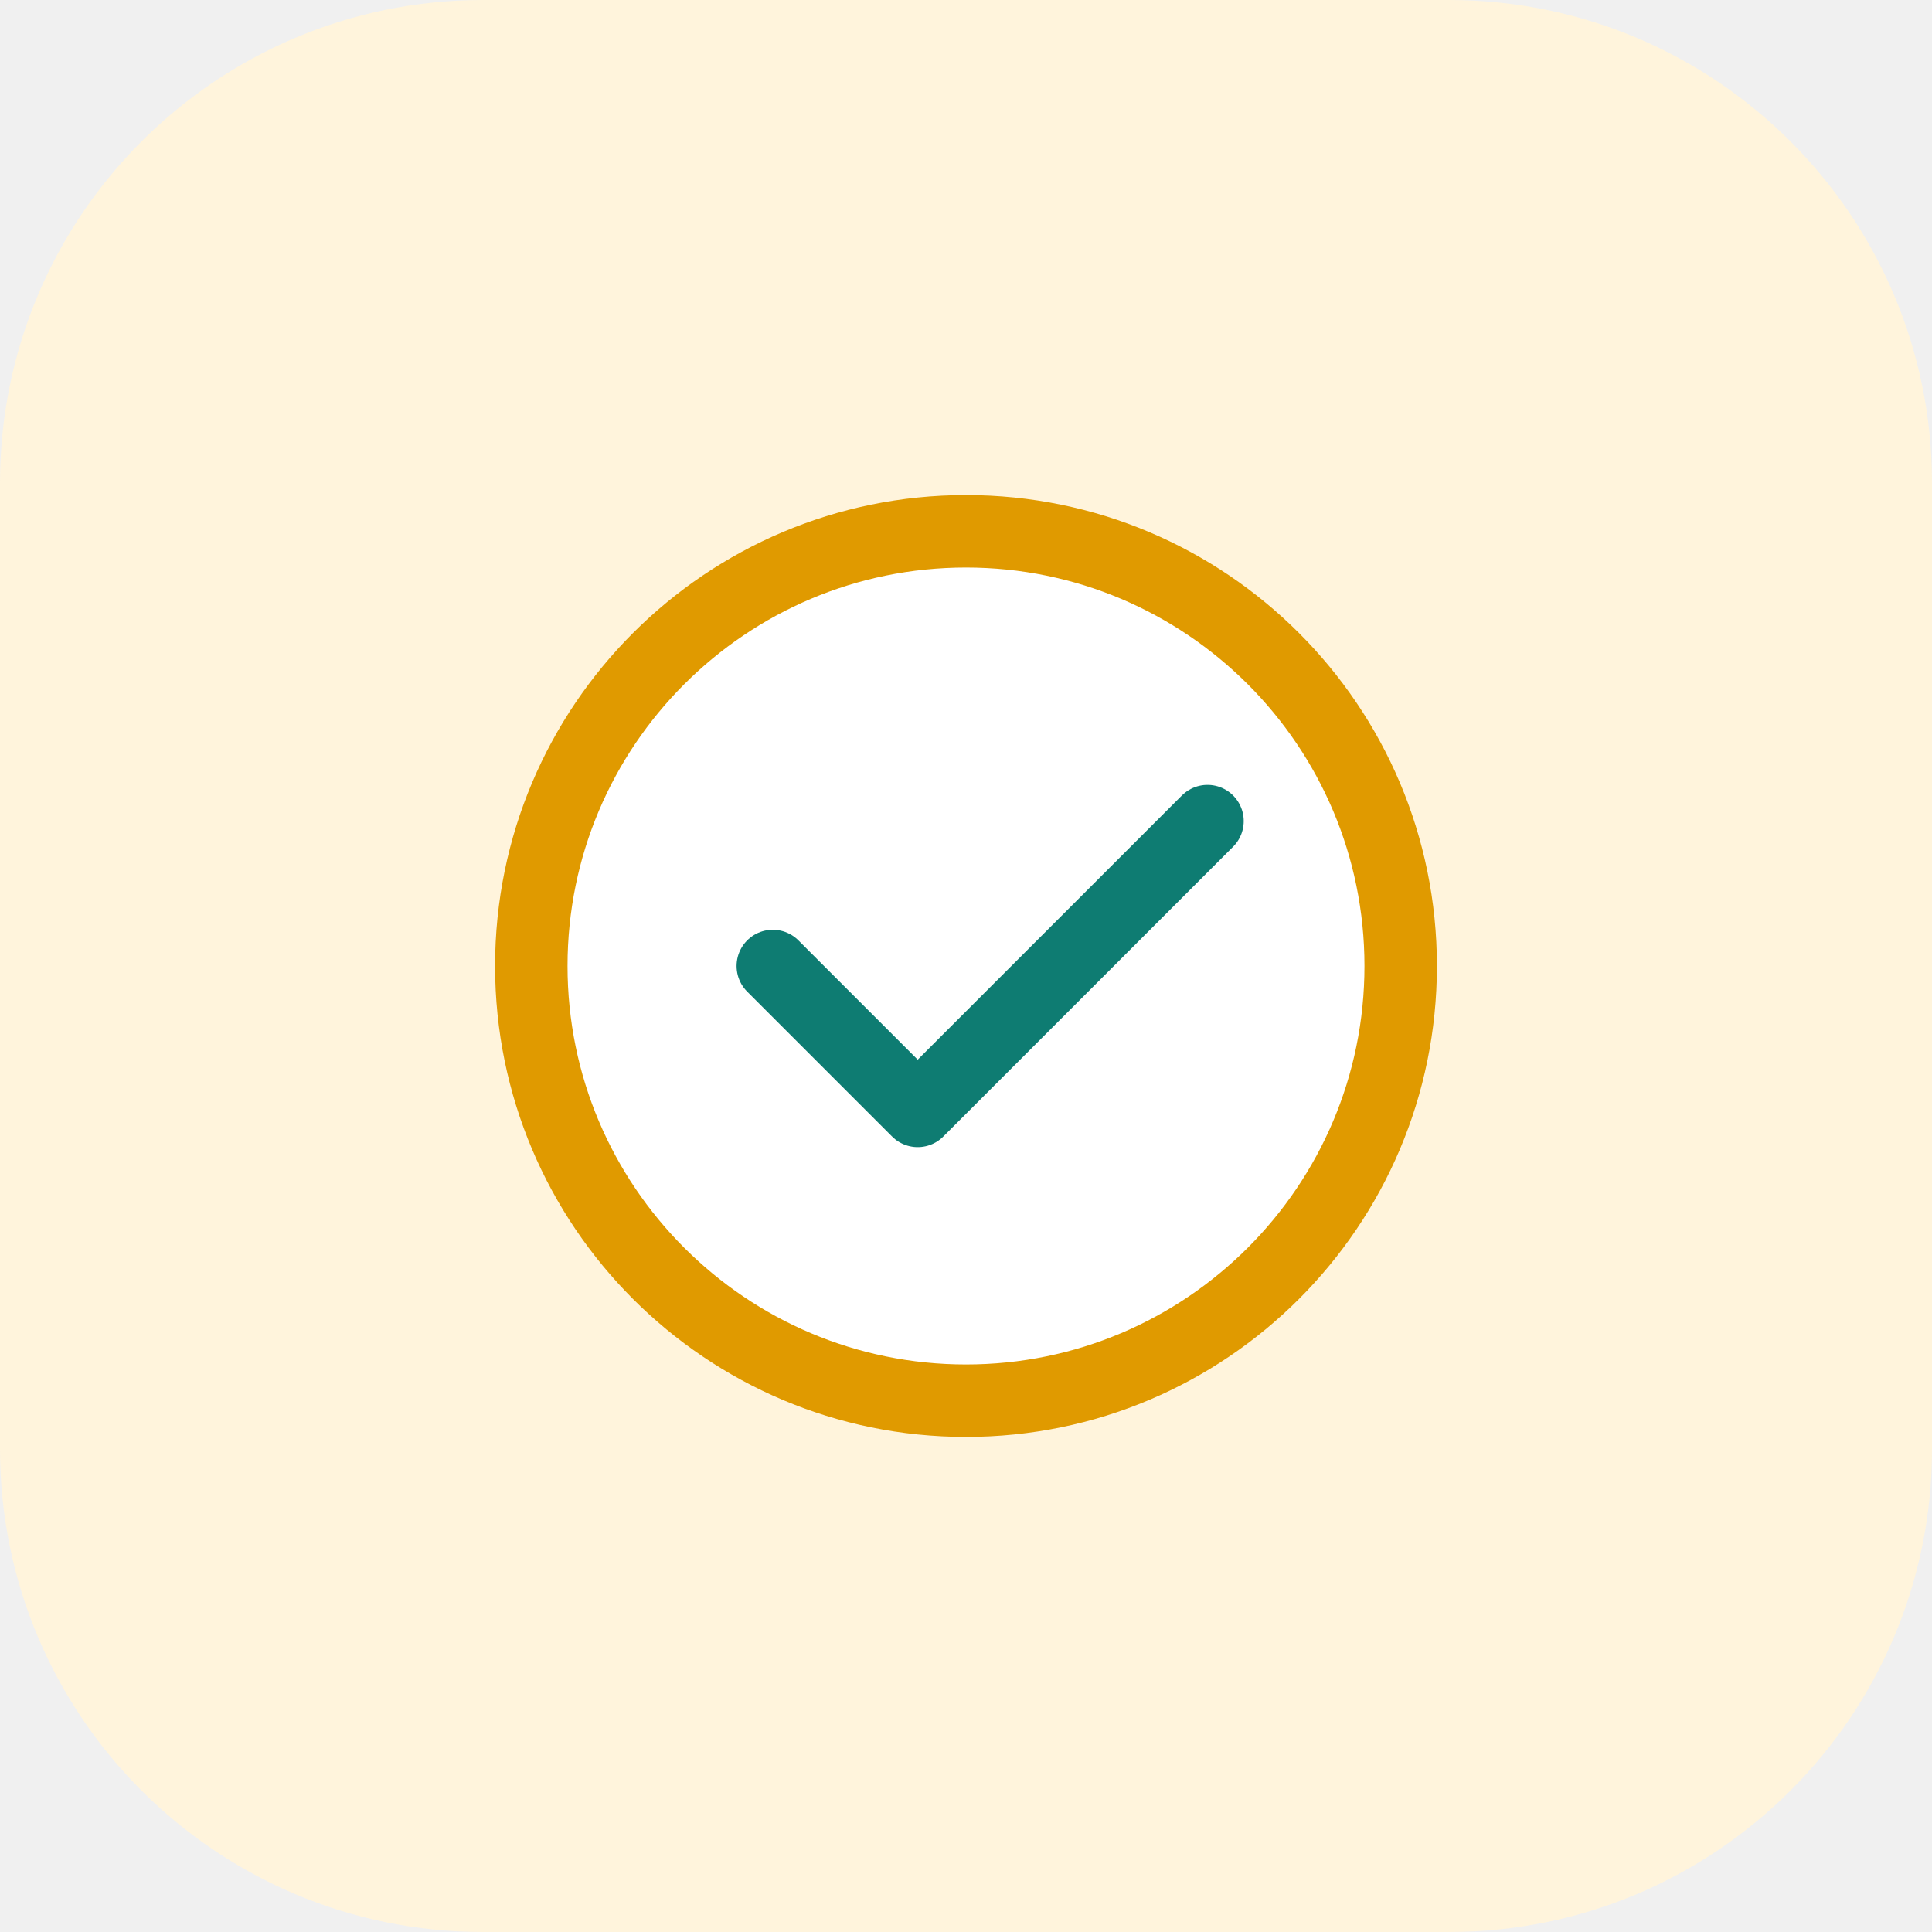
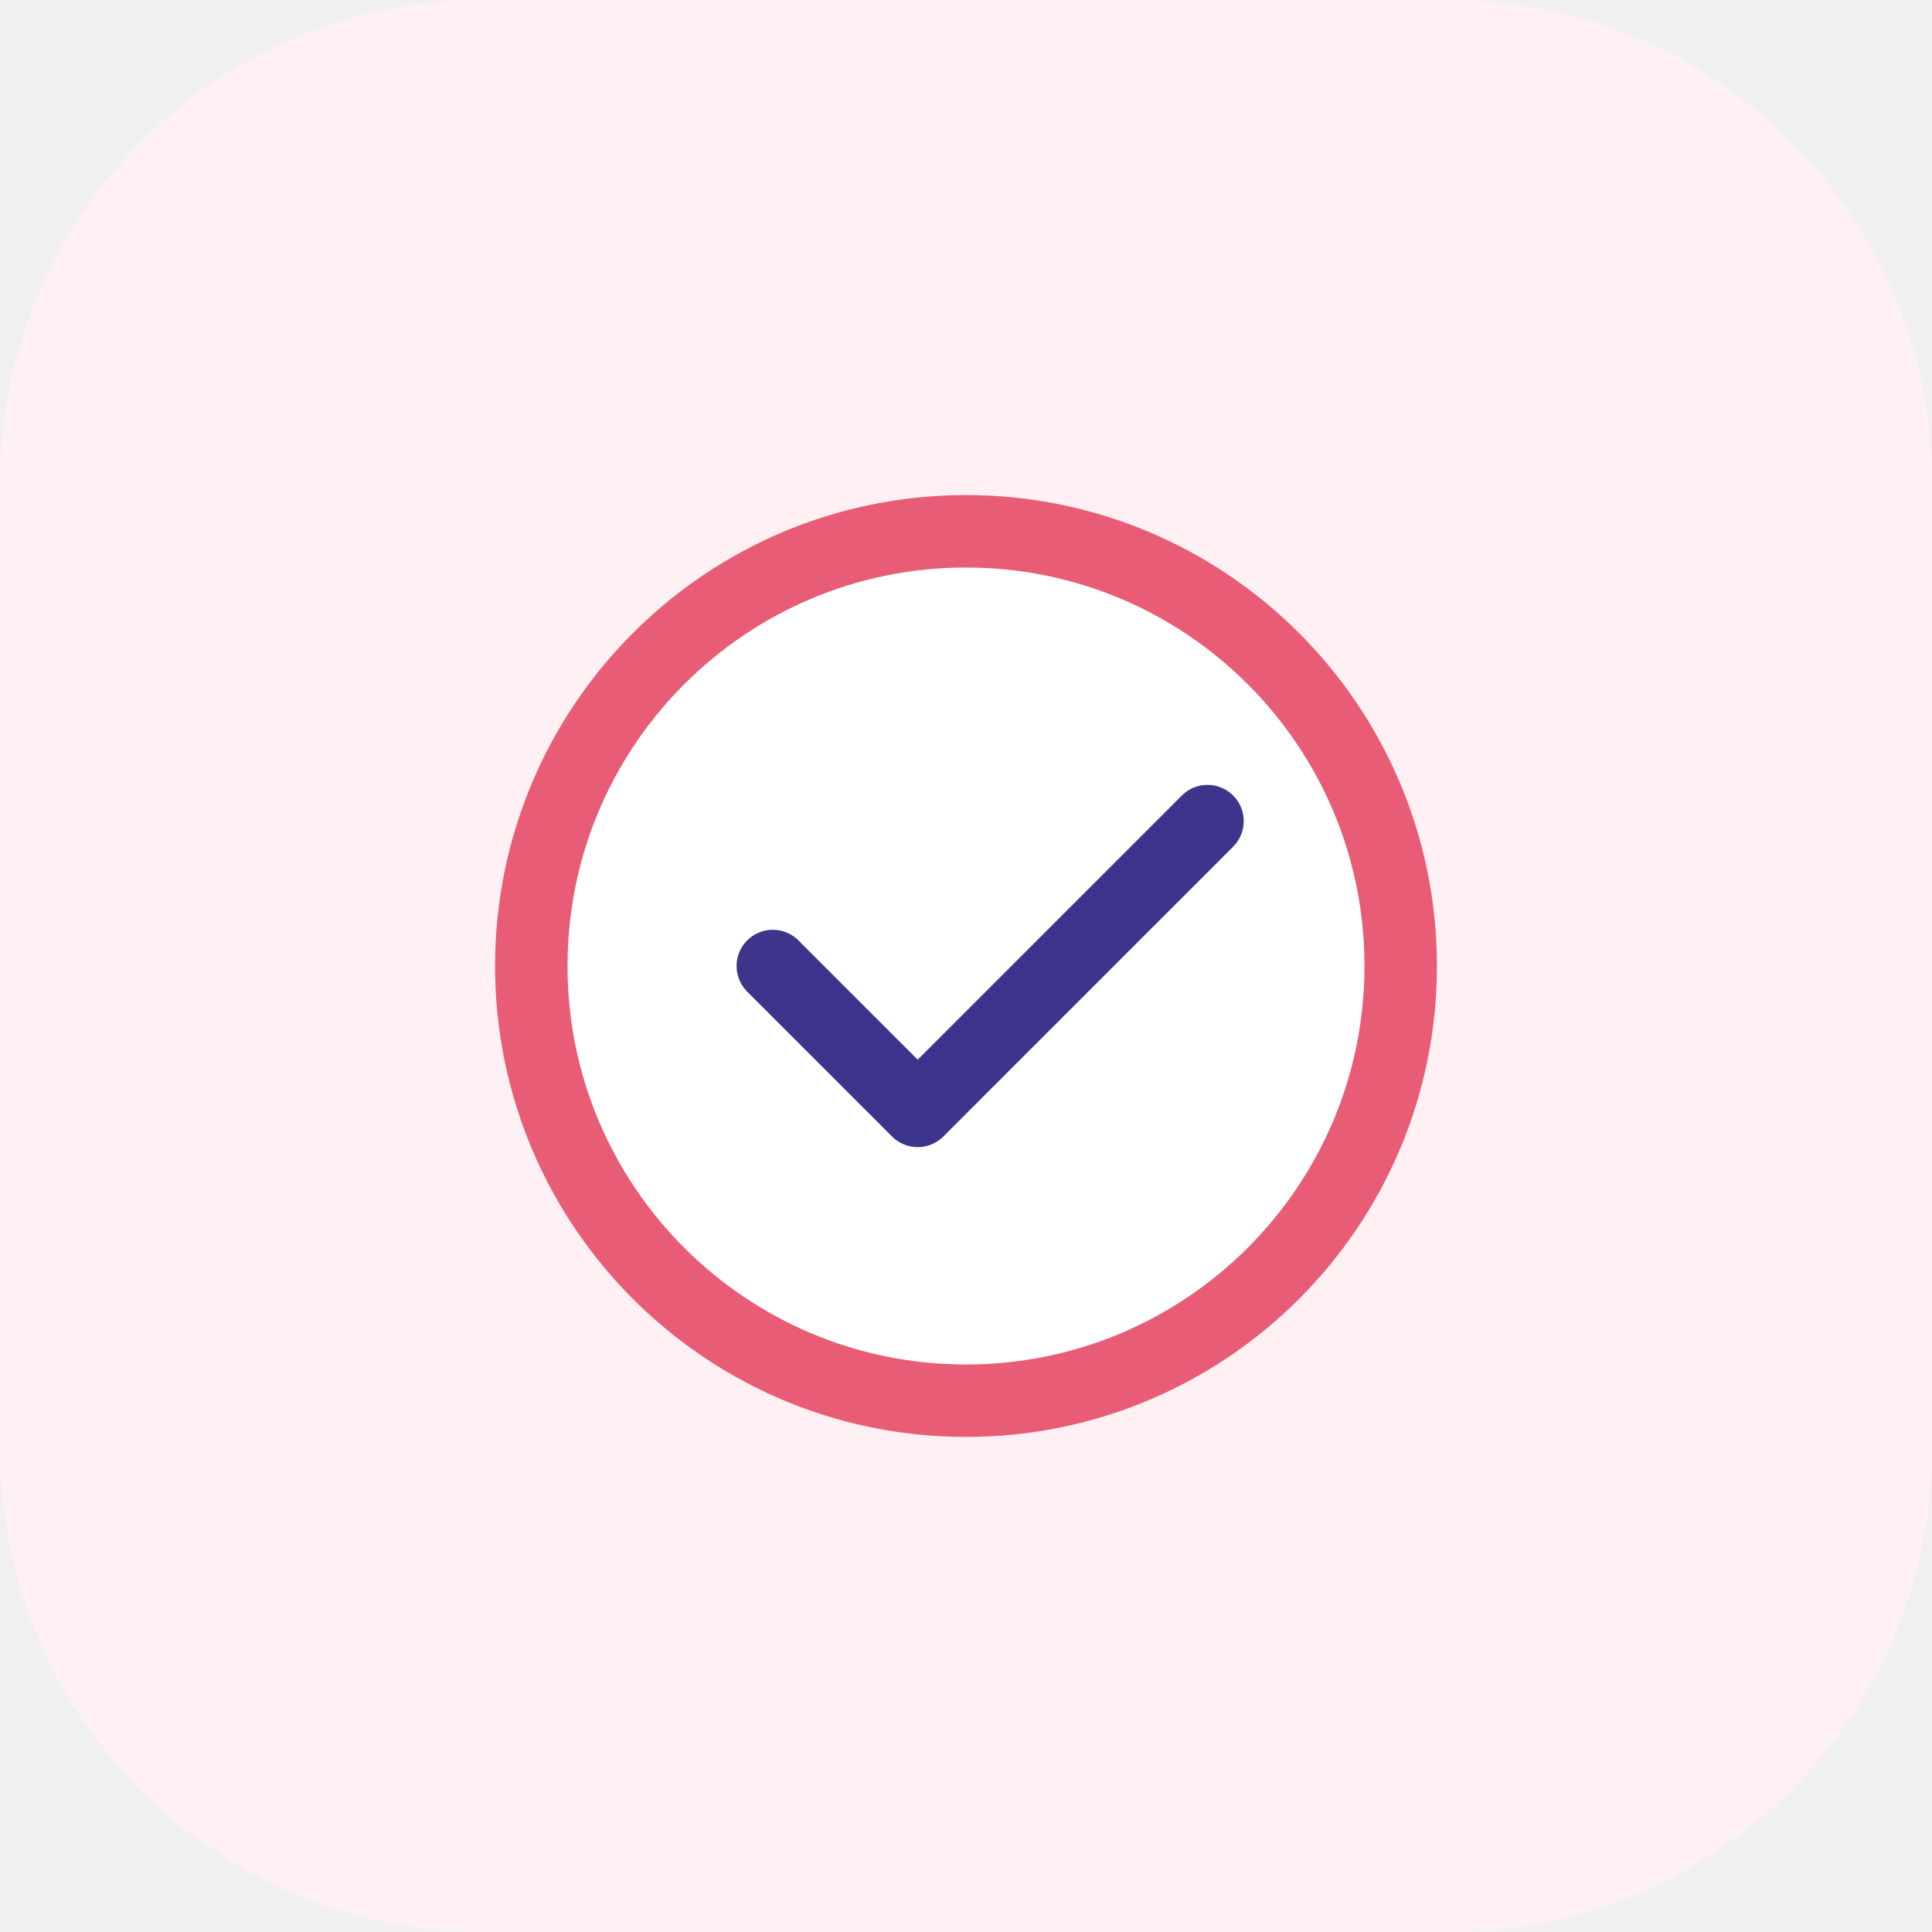
<svg xmlns="http://www.w3.org/2000/svg" viewBox="0 0 80 80" role="img" aria-label="Choices case icon">
-   <rect width="80" height="80" rx="20" fill="#FFF4DC" />
-   <circle cx="40" cy="40" r="18" fill="#FFFFFF" stroke="#E09A00" stroke-width="3" />
-   <path d="M32 40 L38 46 L50 34" fill="none" stroke="#0E7C72" stroke-width="3" stroke-linecap="round" stroke-linejoin="round" />
+   <rect width="80" height="80" rx="20" fill="#FFF0F3" />
+   <circle cx="40" cy="40" r="18" fill="#FFFFFF" stroke="#E85D75" stroke-width="3" />
+   <path d="M32 40 L38 46 L50 34" fill="none" stroke="#3D348B" stroke-width="3" stroke-linecap="round" stroke-linejoin="round" />
</svg>
